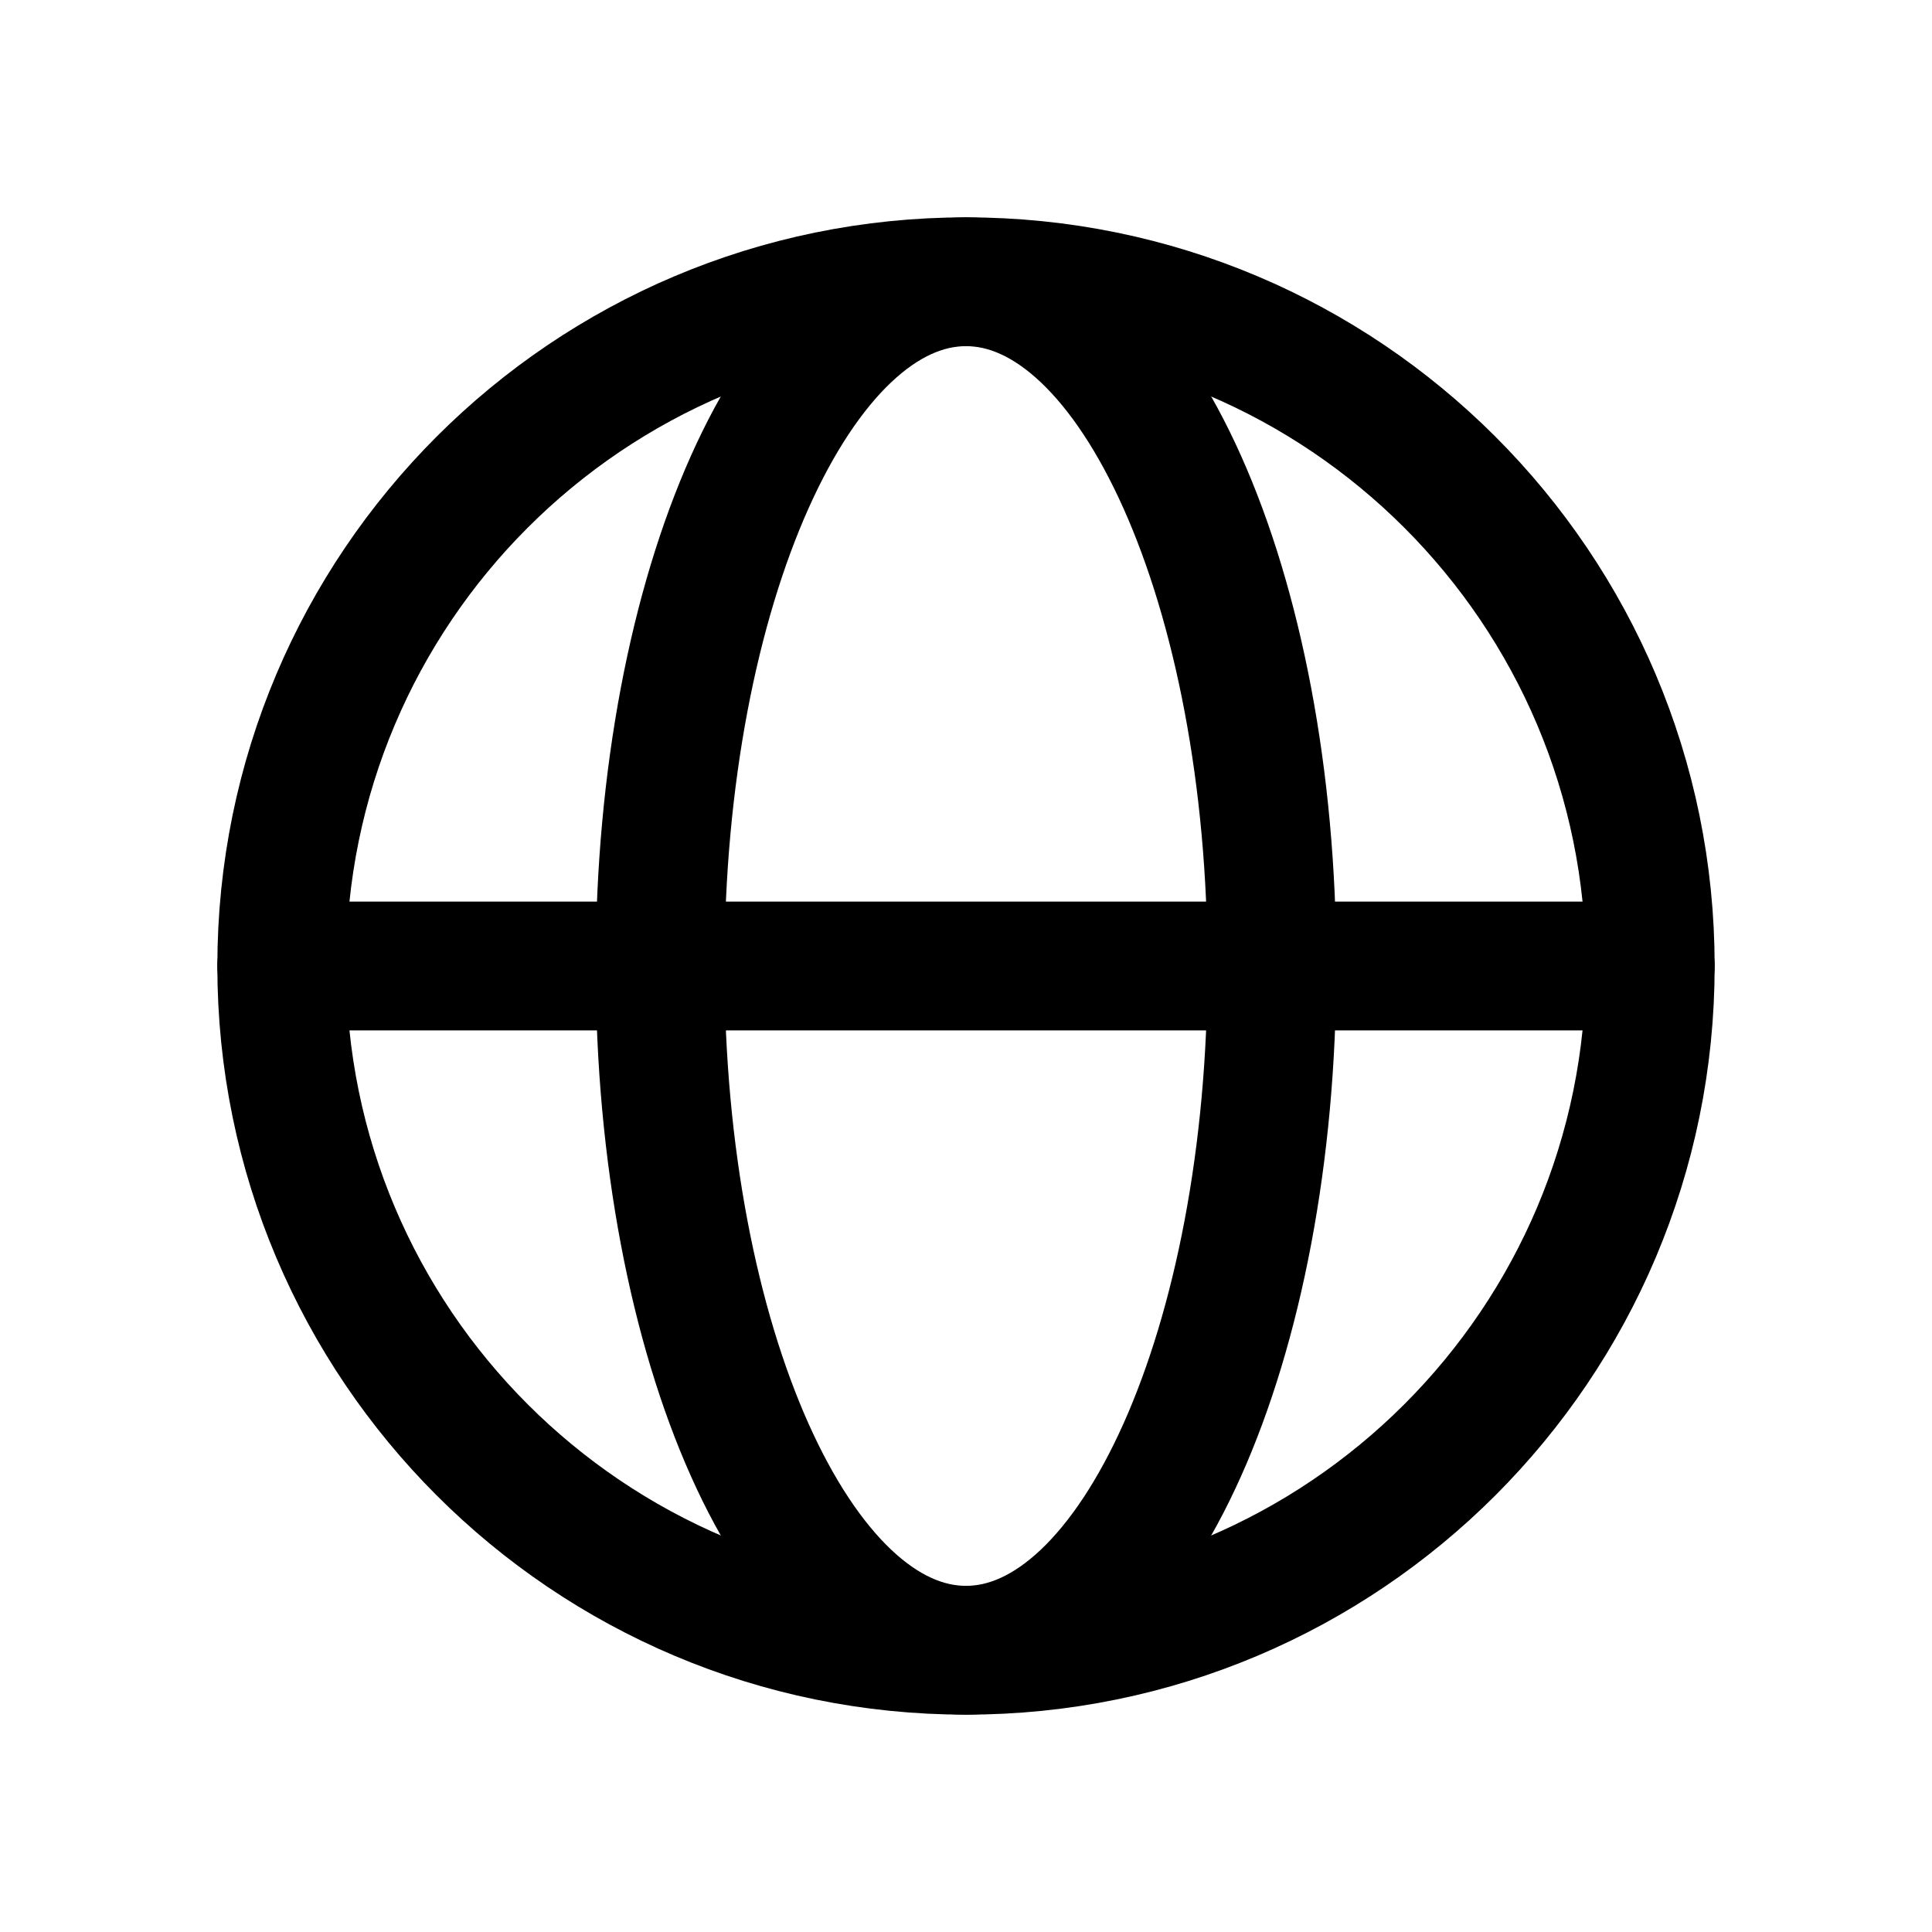
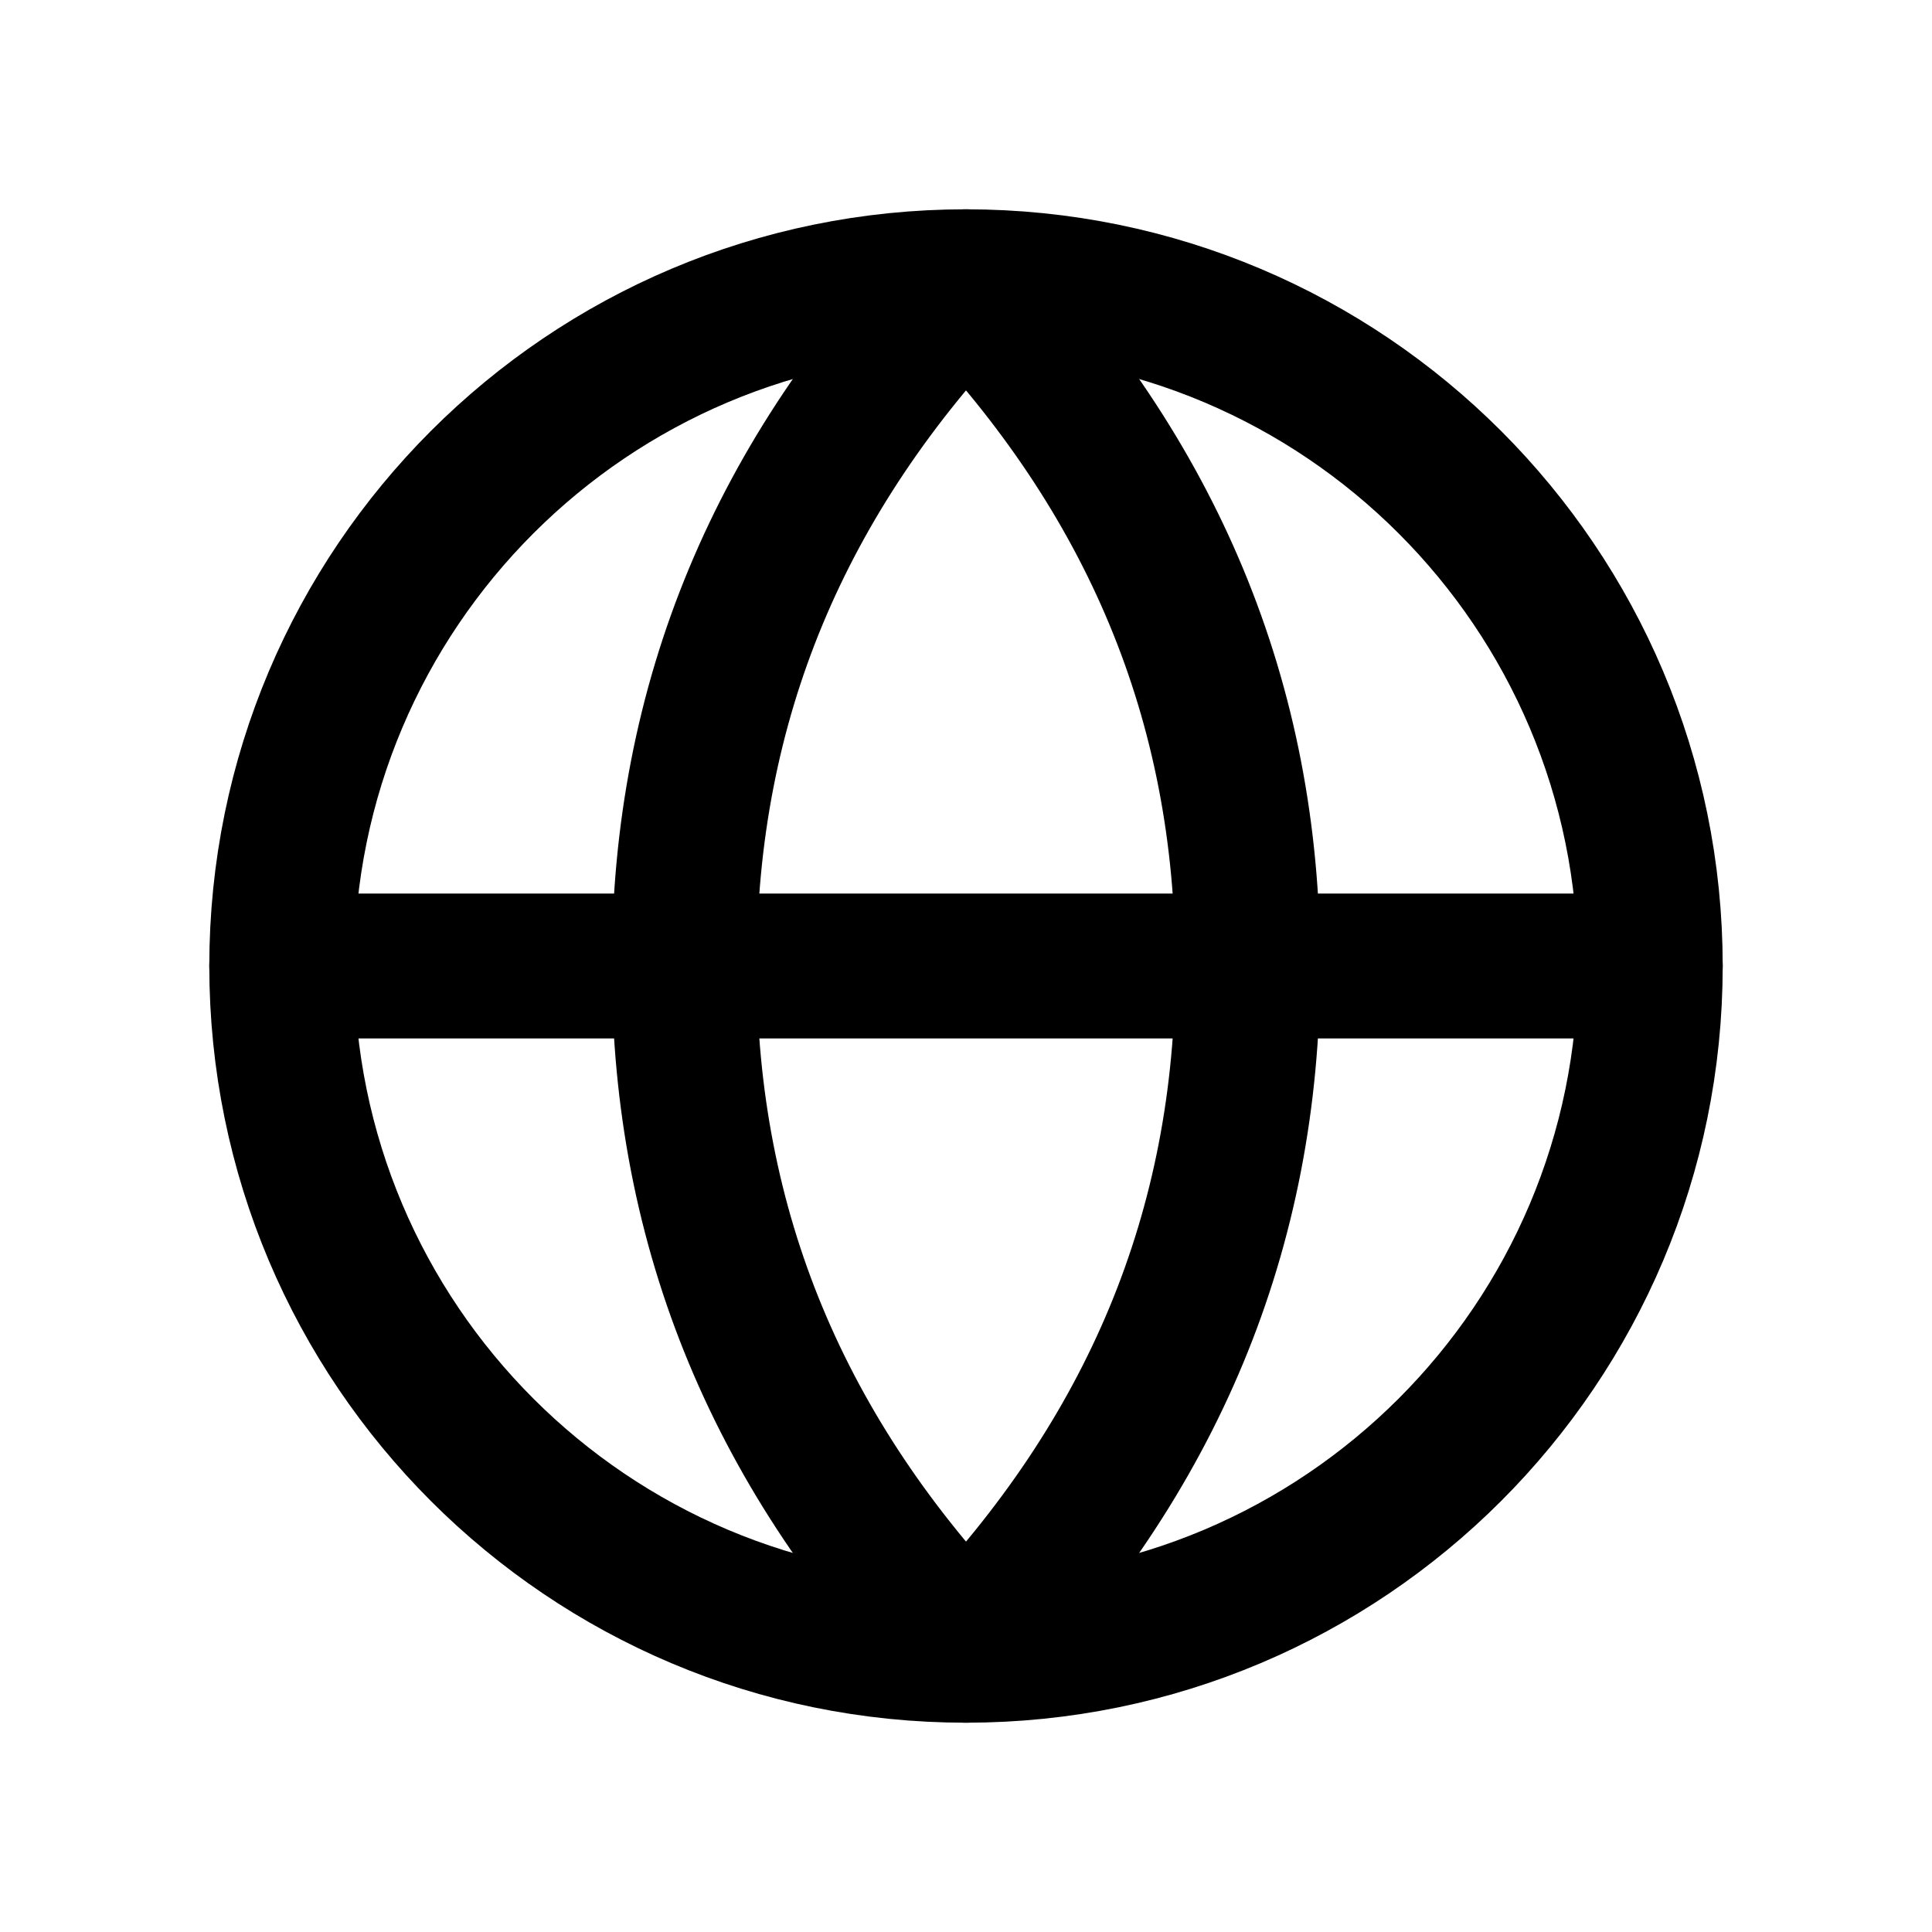
<svg xmlns="http://www.w3.org/2000/svg" viewBox="0 0 24 24" width="24" height="24">
-   <g fill="none" stroke="#000" stroke-width="1.6" stroke-linecap="round" stroke-linejoin="round">
+   <g fill="none" stroke="#000" stroke-width="1.8" stroke-linecap="round" stroke-linejoin="round">
    <circle cx="12" cy="12" r="8.5" />
-     <path d="M3.5 12h17" />
-     <ellipse cx="12" cy="12" rx="3.8" ry="8.5" />
+     <path d="M3.5 12h17M12 3.5c2.3 2.4 3.5 5.2 3.5 8.5s-1.2 6.1-3.5 8.5c-2.3-2.4-3.5-5.2-3.5-8.5s1.2-6.1 3.5-8.5Z" />
  </g>
</svg>
